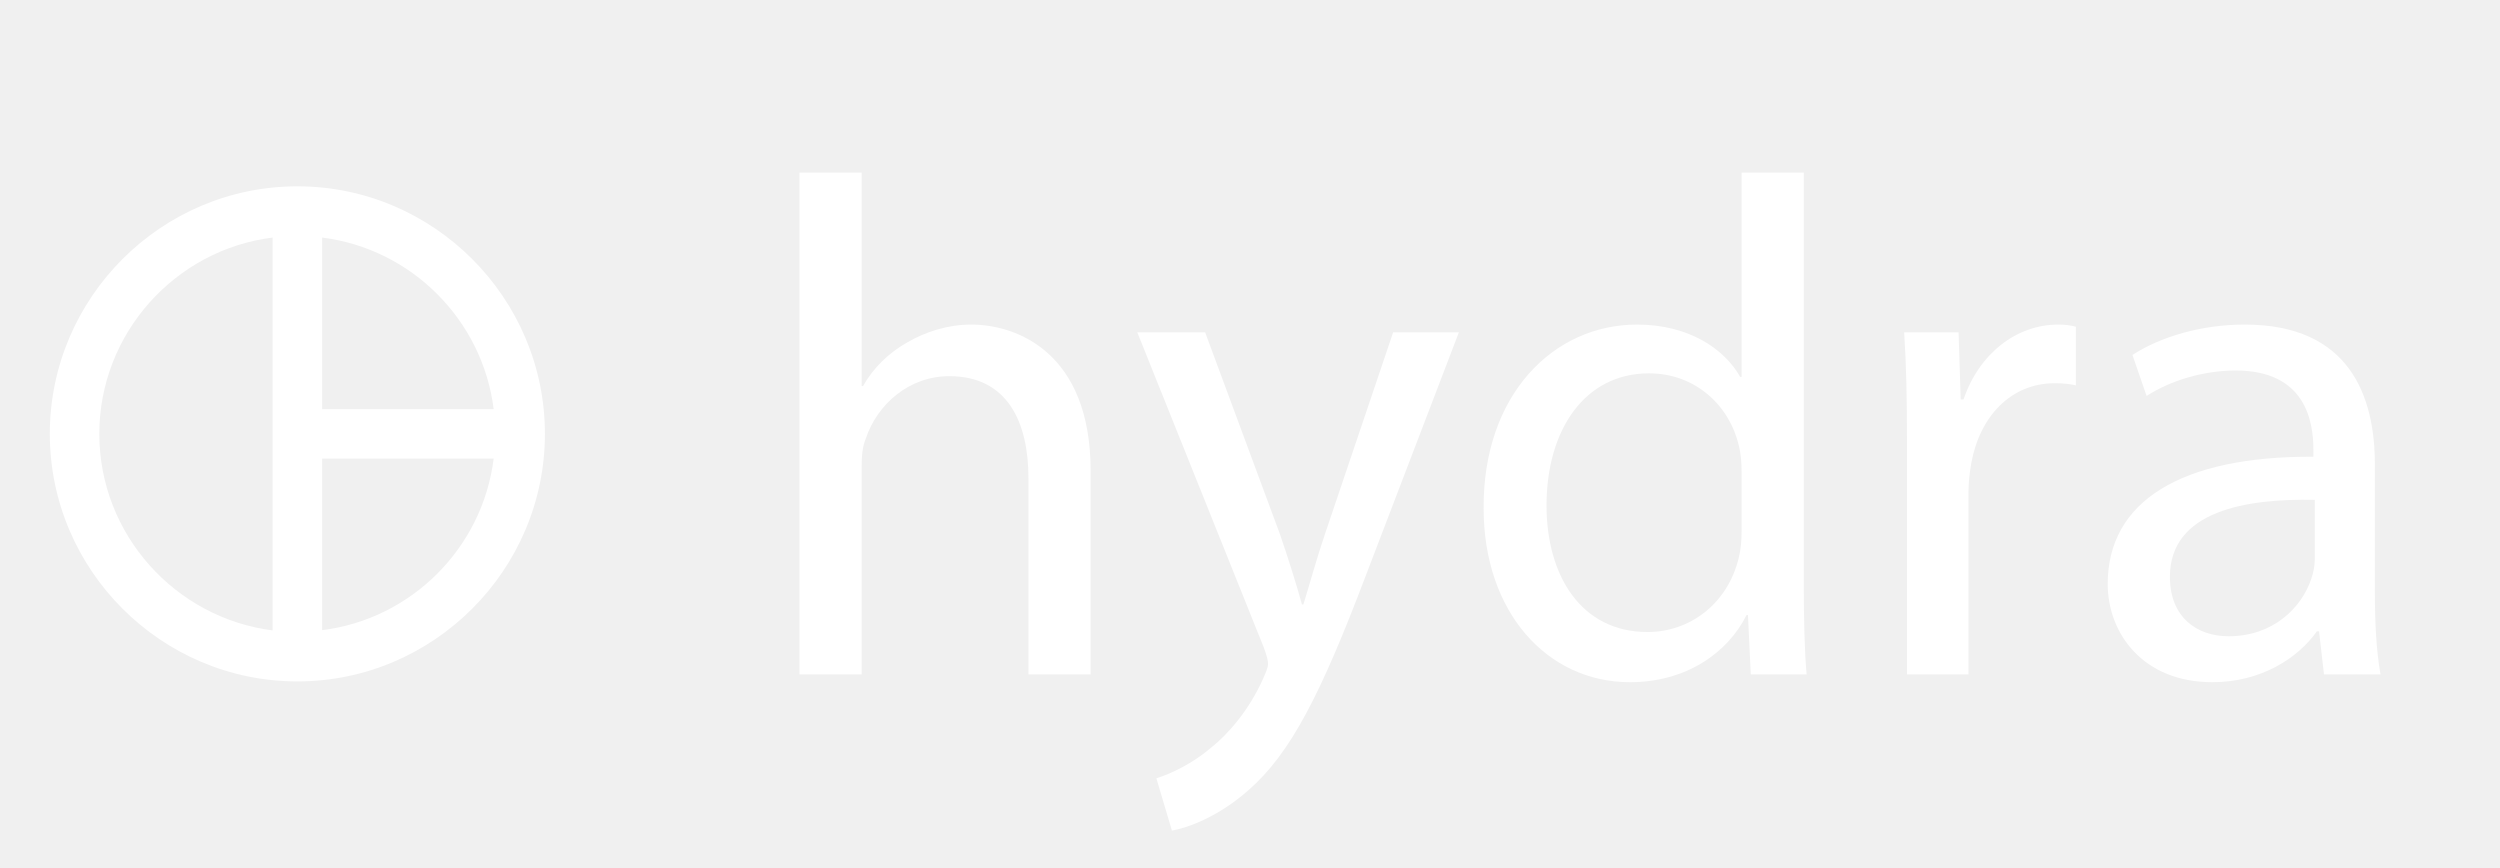
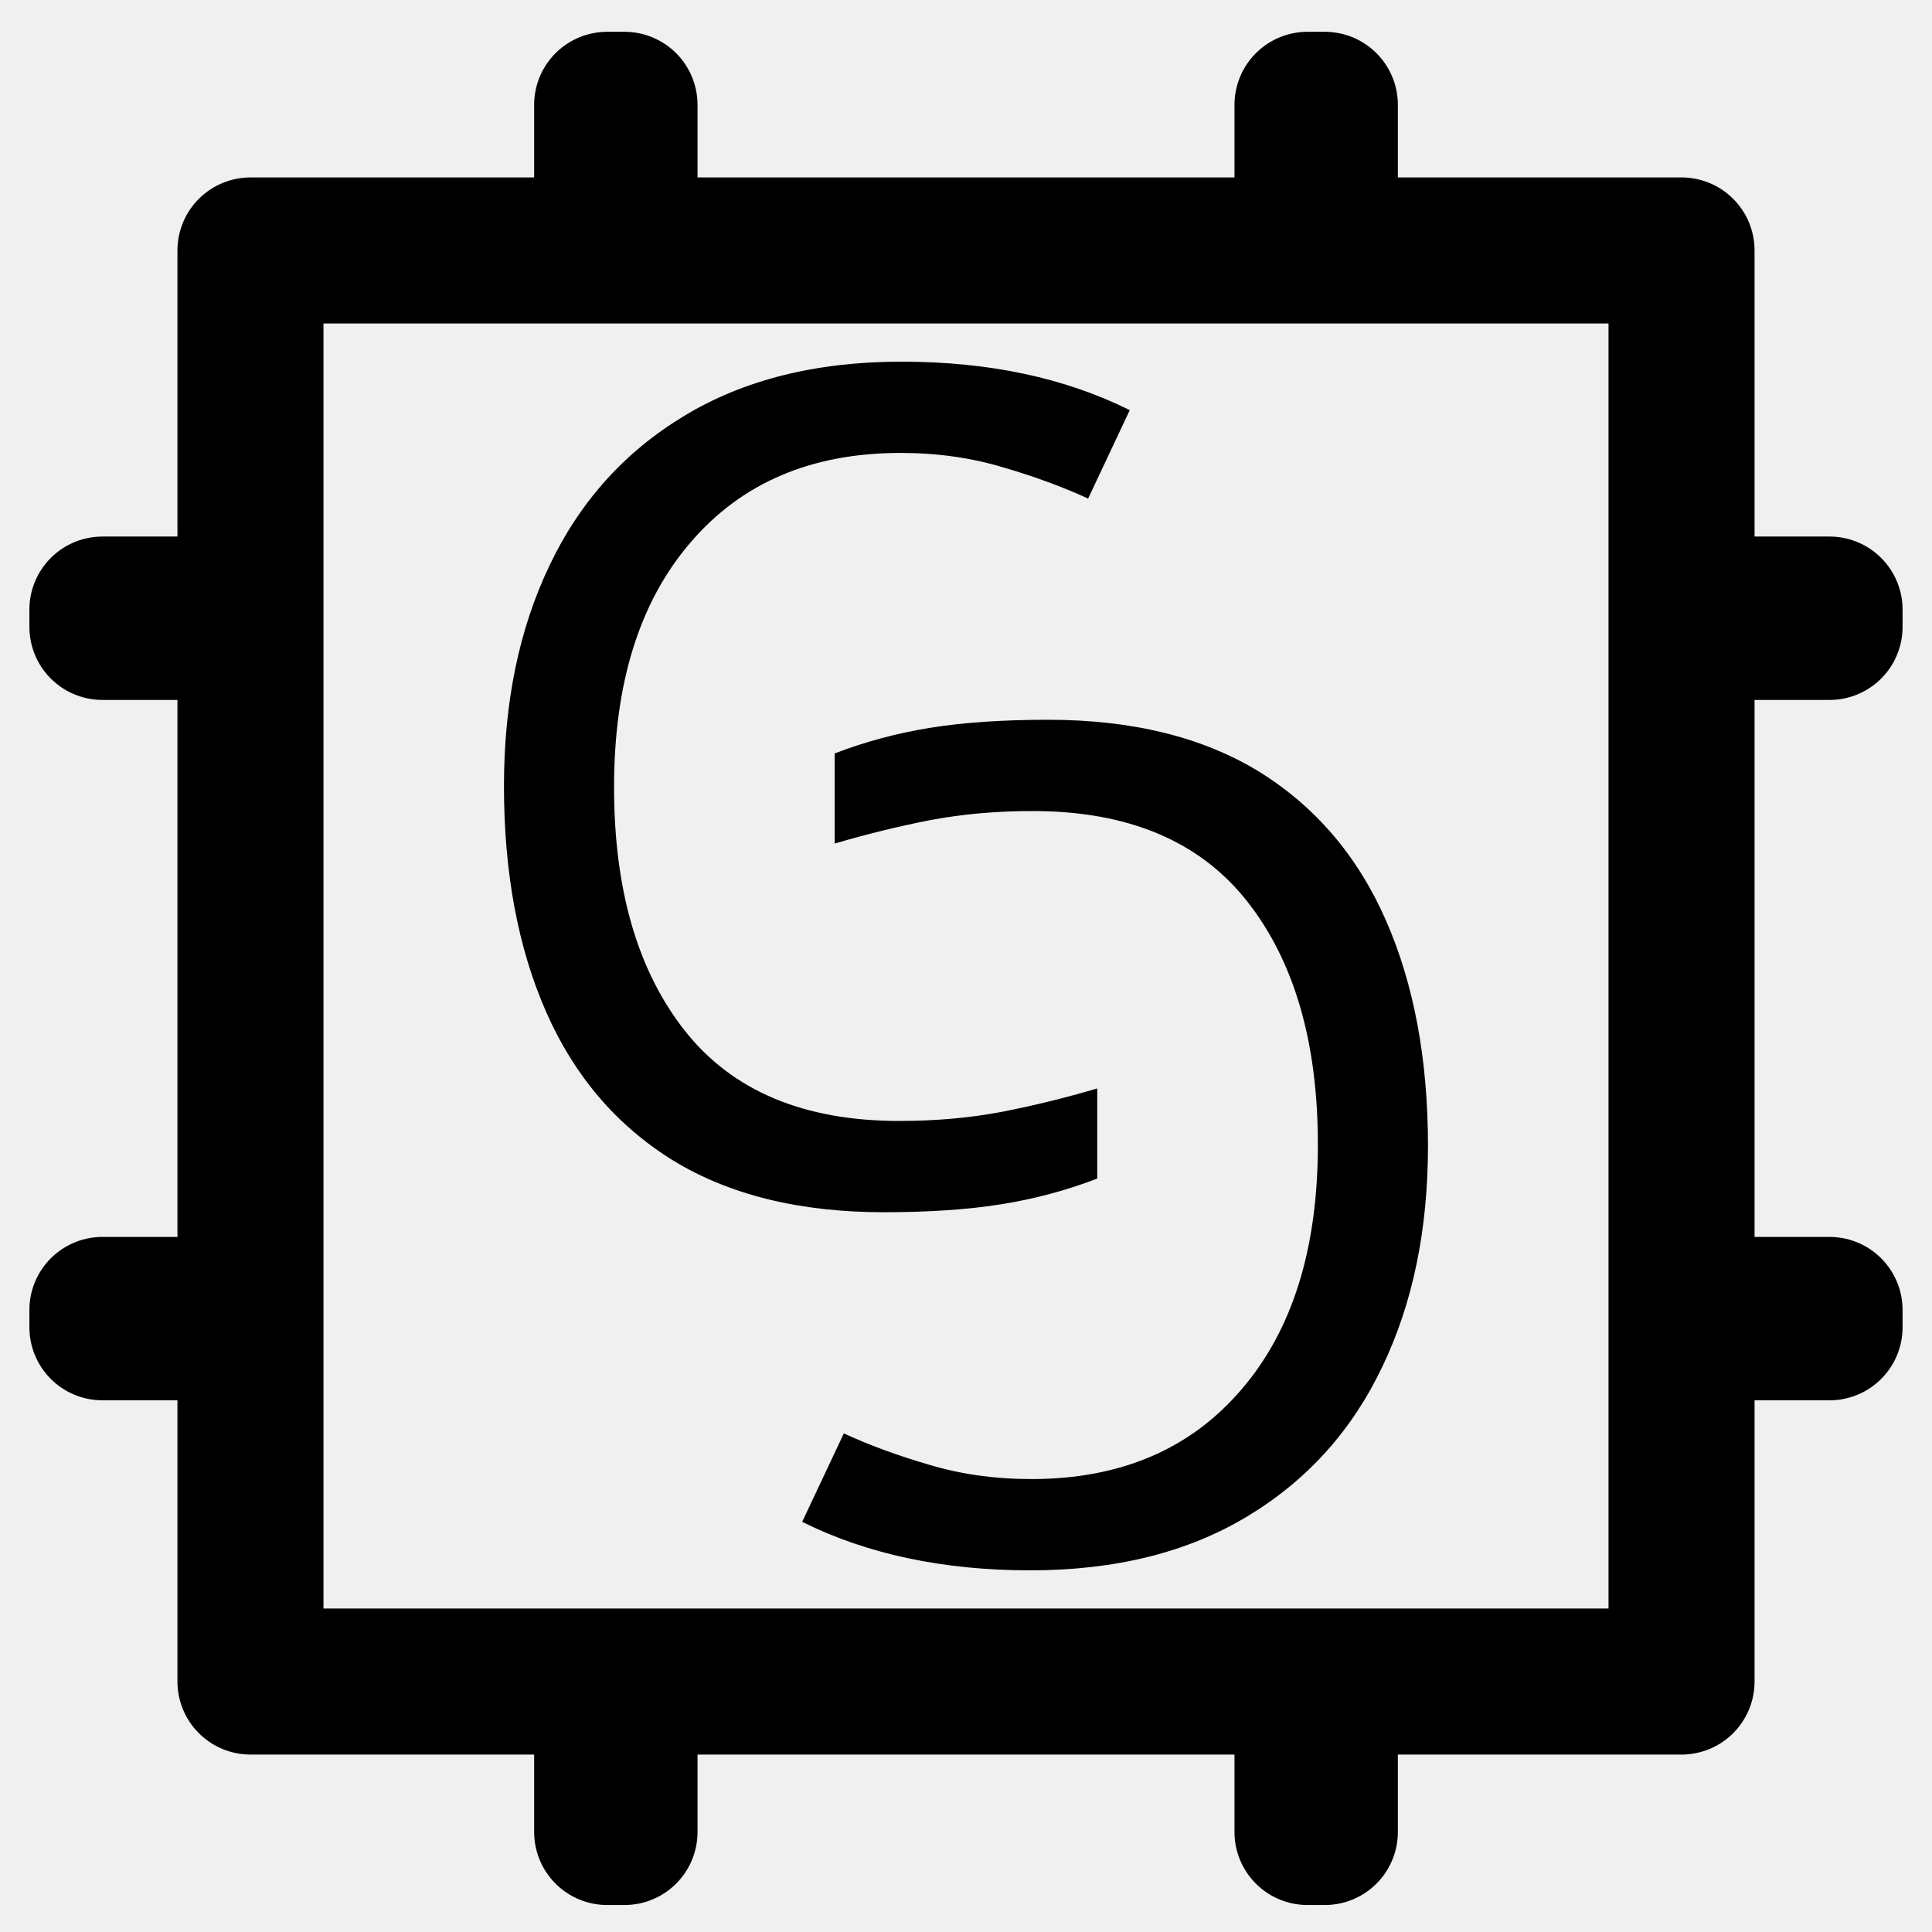
- <svg xmlns="http://www.w3.org/2000/svg" fill="#ffffff" width="357.25px" height="124px" viewBox="0 0 357.25 124">
-   <path d="M42.493,26.625C23.037,26.625,7.118,42.544,7.118,62s15.919,35.375,35.375,35.375S77.868,81.456,77.868,62 S61.949,26.625,42.493,26.625z M46.03,33.947c12.769,1.592,22.925,11.779,24.514,24.516H46.03V33.947z M14.193,62 c0-14.361,10.858-26.318,24.763-28.053v56.139C25.052,88.316,14.193,76.363,14.193,62z M46.03,90.051V65.537h24.514 C68.955,78.307,58.799,88.462,46.03,90.051z" />
-   <path d="M114.24,24.666h8.888v30.502h0.202c1.414-2.525,3.636-4.747,6.363-6.262 c2.626-1.516,5.757-2.525,9.09-2.525c6.564,0,17.068,4.04,17.068,20.906v29.088h-8.888V68.298c0-7.878-2.929-14.544-11.312-14.544 c-5.757,0-10.302,4.04-11.917,8.888c-0.505,1.212-0.606,2.525-0.606,4.242v29.491h-8.888V24.666z" />
-   <path d="M172.215,47.492l10.705,28.885c1.111,3.232,2.323,7.07,3.131,9.999h0.203 c0.908-2.929,1.918-6.666,3.131-10.2l9.695-28.684h9.393l-13.332,34.844c-6.362,16.766-10.705,25.351-16.765,30.603 c-4.343,3.838-8.686,5.354-10.908,5.757l-2.222-7.474c2.222-0.707,5.151-2.121,7.777-4.343c2.424-1.919,5.454-5.353,7.474-9.897 c0.404-0.909,0.707-1.616,0.707-2.121s-0.201-1.212-0.605-2.323l-18.079-45.045H172.215z" />
-   <path d="M257.761,24.666V83.75c0,4.343,0.101,9.292,0.404,12.625h-7.979l-0.403-8.483h-0.202 c-2.727,5.453-8.686,9.595-16.664,9.595c-11.817,0-20.907-9.999-20.907-24.846c-0.101-16.261,9.999-26.26,21.917-26.26 c7.474,0,12.523,3.535,14.745,7.474h0.202V24.666H257.761z M248.873,67.389c0-1.111-0.102-2.626-0.404-3.737 c-1.312-5.655-6.16-10.302-12.826-10.302c-9.191,0-14.645,8.08-14.645,18.887c0,9.898,4.848,18.079,14.442,18.079 c5.959,0,11.413-3.939,13.028-10.605c0.303-1.212,0.404-2.424,0.404-3.838V67.389z" />
-   <path d="M272.508,62.743c0-5.758-0.102-10.706-0.404-15.251h7.776l0.304,9.595h0.403 c2.222-6.565,7.575-10.706,13.534-10.706c1.01,0,1.717,0.102,2.524,0.303v8.383c-0.909-0.201-1.817-0.303-3.03-0.303 c-6.262,0-10.705,4.747-11.918,11.413c-0.201,1.212-0.403,2.626-0.403,4.141v26.058h-8.786V62.743z" />
-   <path d="M332.098,96.375l-0.707-6.161h-0.304c-2.727,3.838-7.979,7.272-14.948,7.272 c-9.896,0-14.947-6.969-14.947-14.039c0-11.816,10.504-18.28,29.391-18.18v-1.01c0-4.04-1.111-11.312-11.109-11.312 c-4.545,0-9.292,1.413-12.727,3.636l-2.02-5.858c4.04-2.626,9.898-4.343,16.059-4.343c14.947,0,18.584,10.201,18.584,19.998v18.28 c0,4.242,0.201,8.383,0.808,11.716H332.098z M330.784,71.429c-9.696-0.202-20.704,1.515-20.704,11.009 c0,5.757,3.838,8.483,8.383,8.483c6.362,0,10.402-4.04,11.816-8.181c0.303-0.909,0.505-1.919,0.505-2.828V71.429z" />
+ <svg xmlns="http://www.w3.org/2000/svg" width="200" height="200" viewBox="0 0 52.917 52.917" version="1.1" id="svg5">
+   <defs id="defs2">
+     <marker style="overflow:visible" id="DotL" refX="0.0" refY="0.0" orient="auto">
+       <path transform="scale(0.8) translate(7.4, 1)" style="fill-rule:evenodd;fill:context-stroke;stroke:context-stroke;stroke-width:1.0pt" d="M -2.5,-1.0 C -2.5,1.76 -4.74,4.0 -7.5,4.0 C -10.26,4.0 -12.5,1.76 -12.5,-1.0 C -12.5,-3.76 -10.26,-6.0 -7.5,-6.0 C -4.74,-6.0 -2.5,-3.76 -2.5,-1.0 z " id="path1163" />
+     </marker>
+   </defs>
+   <g id="layer1">
+     <rect style="fill:#000000;fill-opacity:0;stroke:#000000;stroke-width:4;stroke-miterlimit:10;stroke-dasharray:none;stroke-linejoin:round;stroke-linecap:butt;stroke-opacity:1" id="rect948" width="39.197" height="39.197" x="6.86" y="6.86" />
+     <rect style="fill:#000000;fill-opacity:0;stroke:#000000;stroke-width:4;stroke-linecap:butt;stroke-linejoin:round;stroke-miterlimit:10;stroke-dasharray:none;stroke-opacity:1" id="rect1392" width="0.475" height="3.121" x="16.63" y="2.871" />
+     <rect style="fill:#000000;fill-opacity:0;stroke:#000000;stroke-width:4;stroke-linecap:butt;stroke-linejoin:round;stroke-miterlimit:10;stroke-dasharray:none;stroke-opacity:1" id="rect1392-6" width="0.475" height="3.121" x="35.812" y="2.871" />
+     <rect style="fill:#000000;fill-opacity:0;stroke:#000000;stroke-width:4;stroke-linecap:butt;stroke-linejoin:round;stroke-miterlimit:10;stroke-dasharray:none;stroke-opacity:1" id="rect1392-5" width="0.475" height="3.121" x="16.63" y="47.057" />
+     <rect style="fill:#000000;fill-opacity:0;stroke:#000000;stroke-width:4;stroke-linecap:butt;stroke-linejoin:round;stroke-miterlimit:10;stroke-dasharray:none;stroke-opacity:1" id="rect1392-6-5" width="0.475" height="3.121" x="35.812" y="47.057" />
+     <rect style="fill:#000000;fill-opacity:0;stroke:#000000;stroke-width:4;stroke-linecap:butt;stroke-linejoin:round;stroke-miterlimit:10;stroke-dasharray:none;stroke-opacity:1" id="rect1392-1" width="0.475" height="3.121" x="16.696" y="-50.111" transform="rotate(90)" />
+     <rect style="fill:#000000;fill-opacity:0;stroke:#000000;stroke-width:4;stroke-linecap:butt;stroke-linejoin:round;stroke-miterlimit:10;stroke-dasharray:none;stroke-opacity:1" id="rect1392-6-8" width="0.475" height="3.121" x="35.879" y="-50.111" transform="rotate(90)" />
+     <rect style="fill:#000000;fill-opacity:0;stroke:#000000;stroke-width:4;stroke-linecap:butt;stroke-linejoin:round;stroke-miterlimit:10;stroke-dasharray:none;stroke-opacity:1" id="rect1392-5-1" width="0.475" height="3.121" x="16.696" y="-5.926" transform="rotate(90)" />
+     <rect style="fill:#000000;fill-opacity:0;stroke:#000000;stroke-width:4;stroke-linecap:butt;stroke-linejoin:round;stroke-miterlimit:10;stroke-dasharray:none;stroke-opacity:1" id="rect1392-6-5-4" width="0.475" height="3.121" x="35.879" y="-5.926" transform="rotate(90)" />
+     <g id="g23300" transform="translate(12.47259,9.429882)">
+       <g id="g36328" transform="translate(1.322962,-0.7936781)">
+         <text xml:space="preserve" style="font-style:normal;font-weight:normal;font-size:31.75px;line-height:1.25;font-family:sans-serif;fill:#000000;fill-opacity:1;stroke:none;stroke-width:0.265" x="-1.929" y="24.253" id="text2836">
+           <tspan id="tspan2834" style="font-style:normal;font-variant:normal;font-weight:normal;font-stretch:normal;font-size:31.75px;font-family:'MS PGothic';-inkscape-font-specification:'MS PGothic';fill:#000000;fill-opacity:1;stroke-width:0.265" x="-1.929" y="24.253">C</tspan>
+         </text>
+         <text xml:space="preserve" style="font-style:normal;font-weight:normal;font-size:31.75px;line-height:1.25;font-family:sans-serif;fill:#000000;fill-opacity:1;stroke:none;stroke-width:0.794;stroke-miterlimit:10;stroke-dasharray:none" x="-27.255" y="-11.391" id="text2836-7" transform="scale(-1)">
+           <tspan id="tspan2834-2" style="font-style:normal;font-variant:normal;font-weight:normal;font-stretch:normal;font-size:31.75px;font-family:'MS PGothic';-inkscape-font-specification:'MS PGothic';fill:#000000;fill-opacity:1;stroke-width:0.794;stroke-miterlimit:10;stroke-dasharray:none" x="-27.255" y="-11.391">C</tspan>
+         </text>
+       </g>
+     </g>
+   </g>
</svg>
